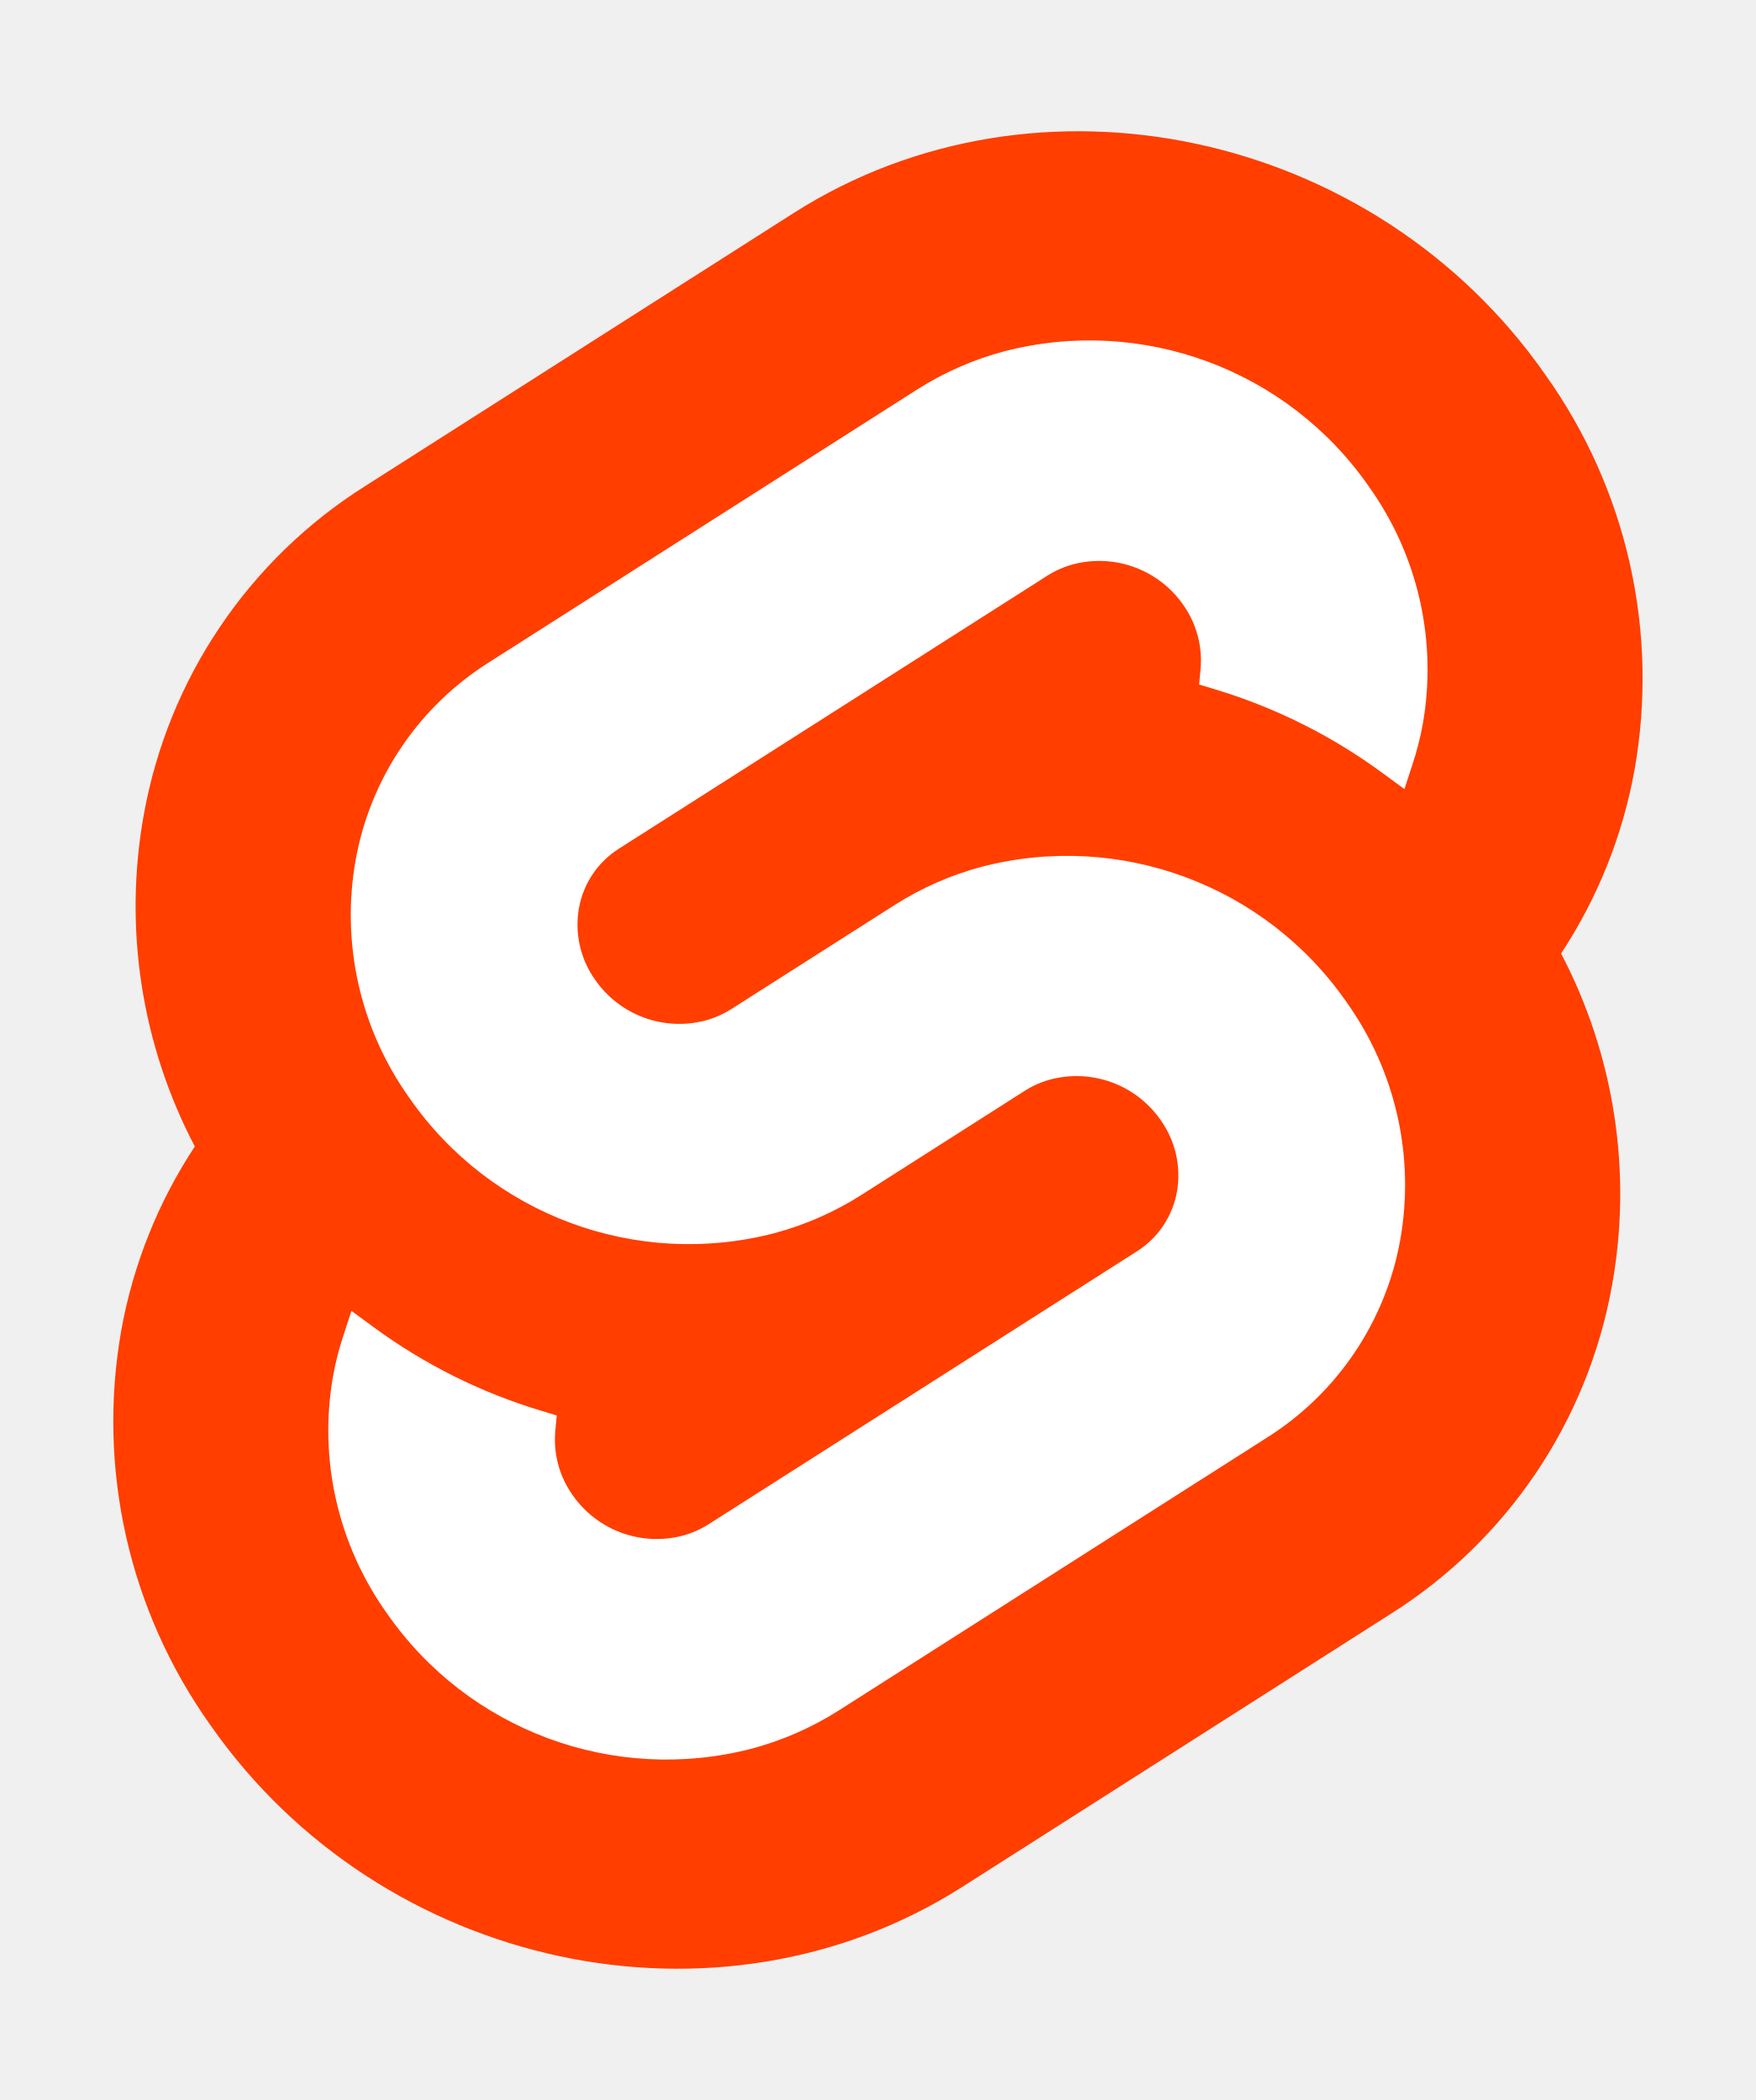
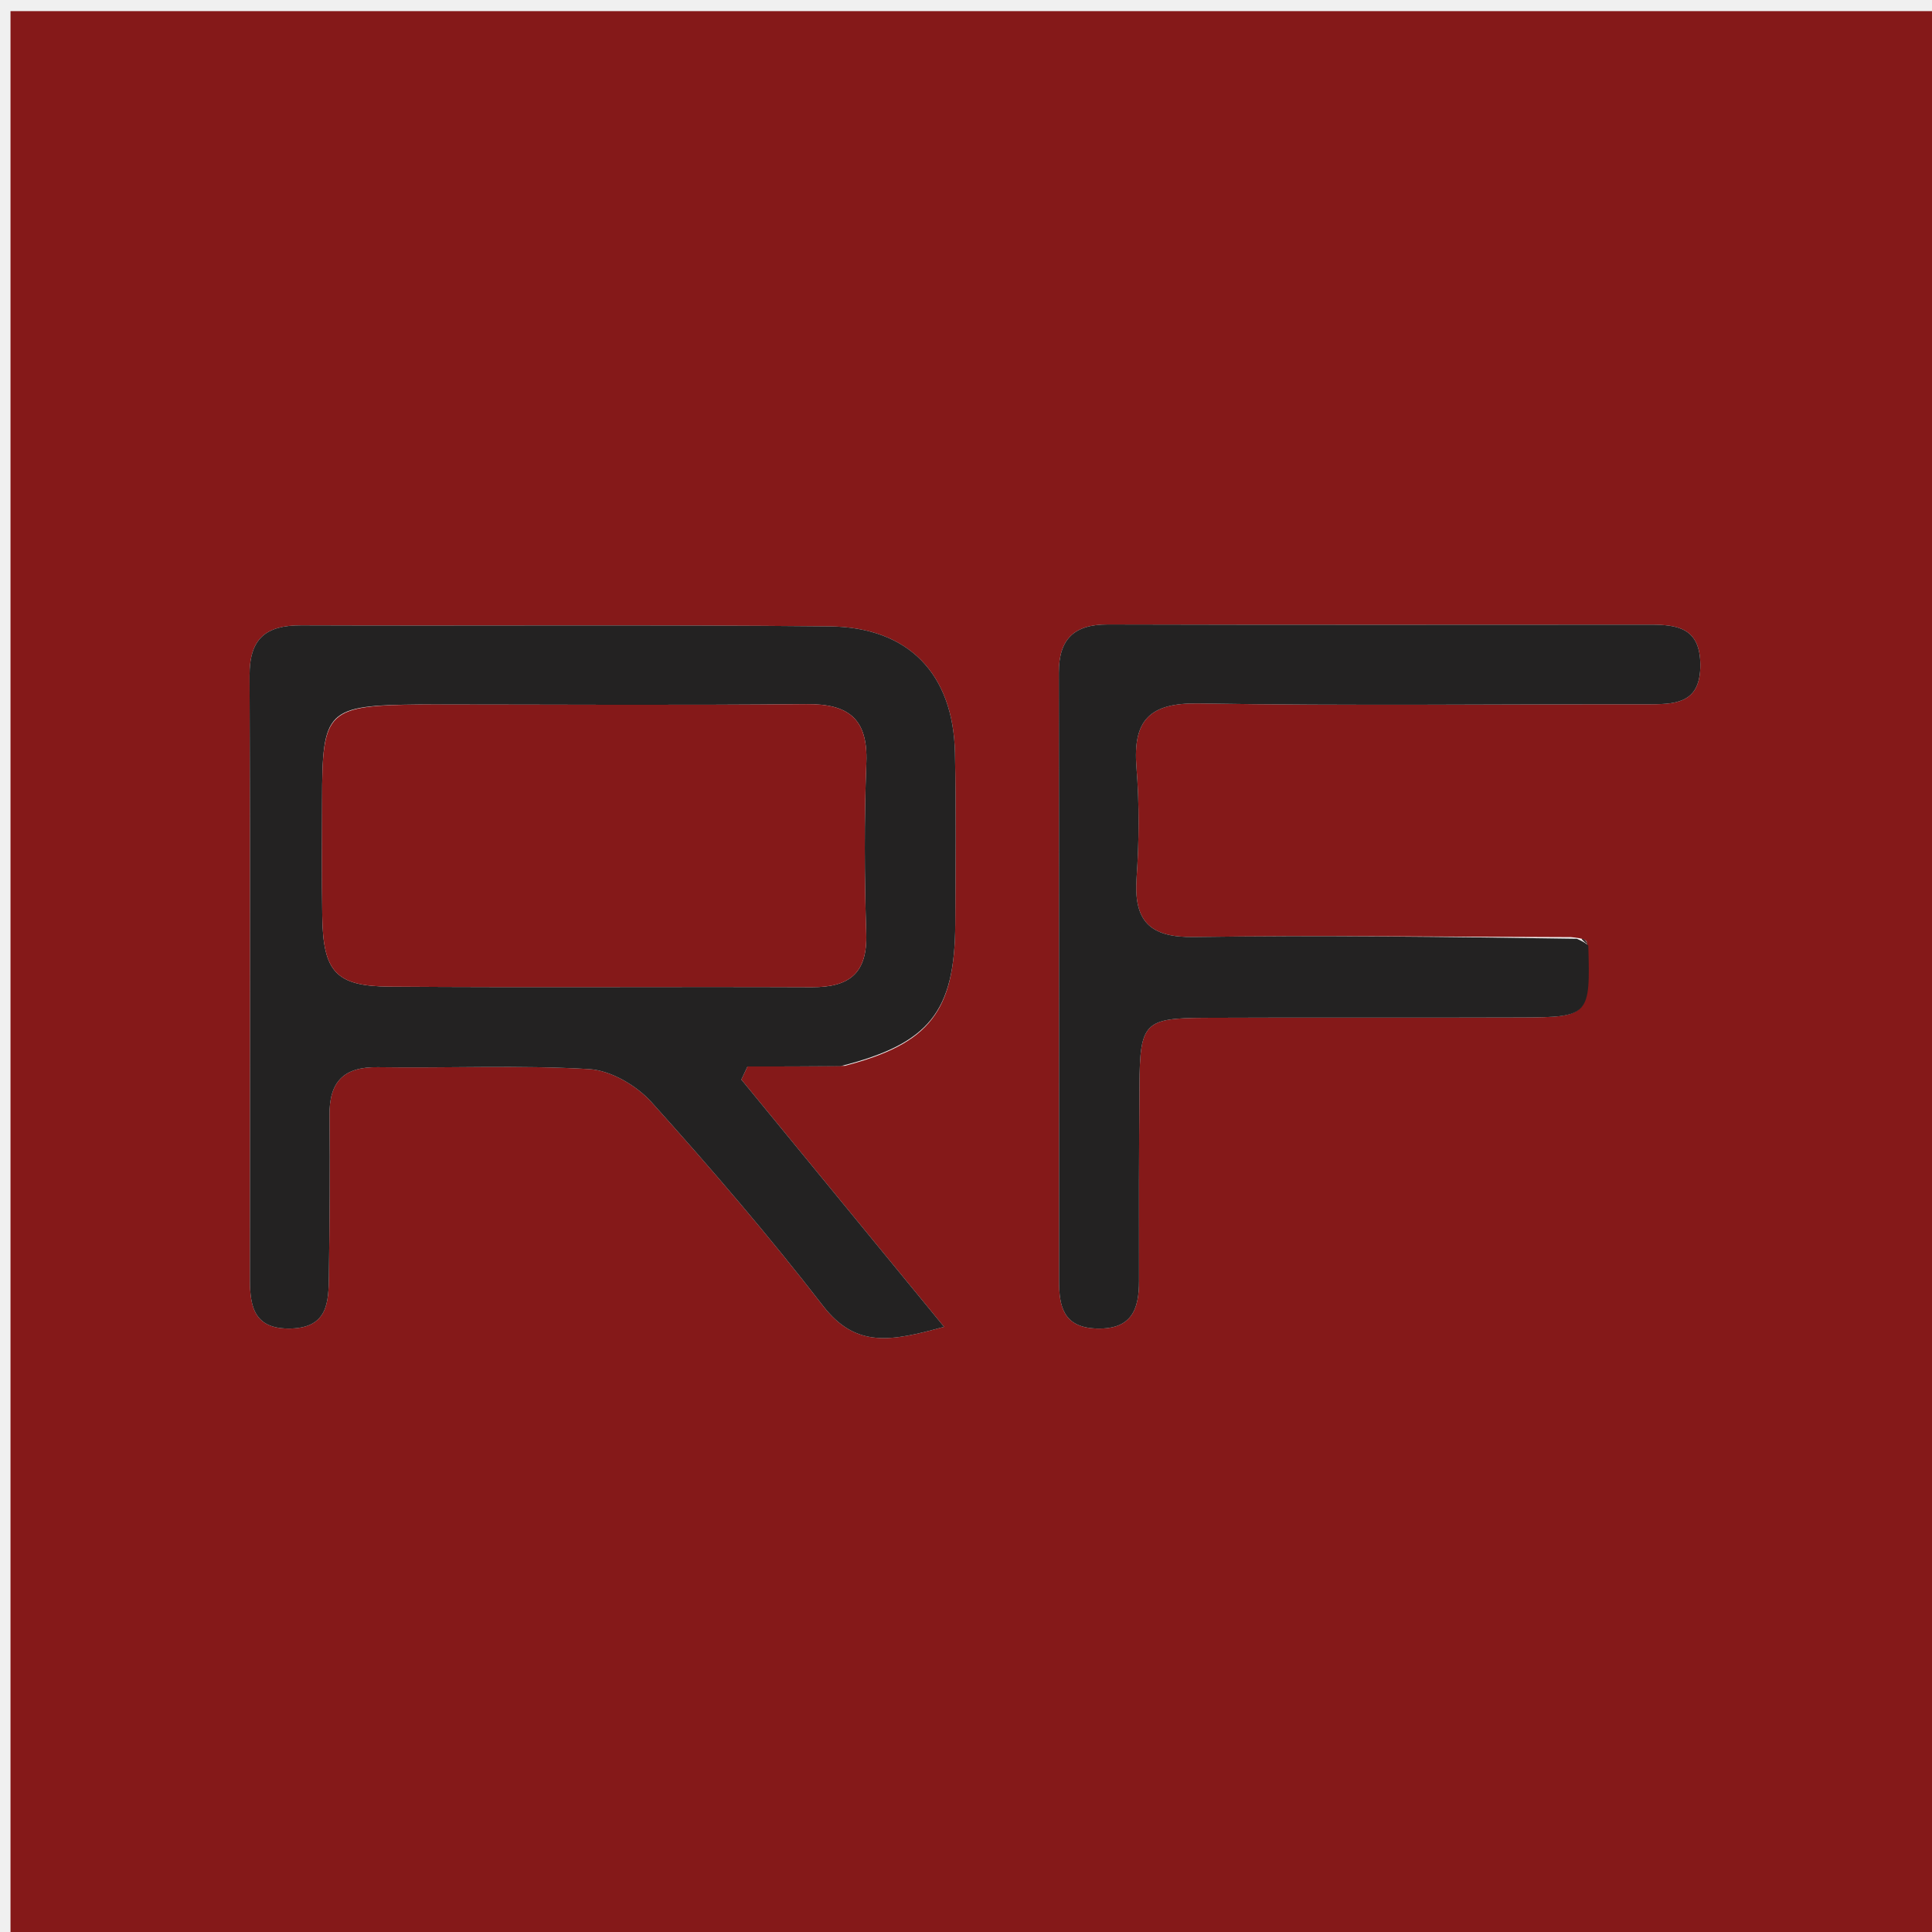
- <svg xmlns="http://www.w3.org/2000/svg" width="107" height="128" viewBox="0 0 107 128">
-   <path d="M94.157 22.819c-10.4-14.885-30.94-19.297-45.792-9.835L22.282 29.608A29.92 29.92 0 0 0 8.764 49.65a31.5 31.5 0 0 0 3.108 20.231 30 30 0 0 0-4.477 11.183 31.9 31.9 0 0 0 5.448 24.116c10.402 14.887 30.942 19.297 45.791 9.835l26.083-16.624A29.92 29.92 0 0 0 98.235 78.35a31.53 31.53 0 0 0-3.105-20.232 30 30 0 0 0 4.474-11.182 31.88 31.88 0 0 0-5.447-24.116" style="fill:#ff3e00" />
-   <path d="M45.817 106.582a20.72 20.72 0 0 1-22.237-8.243 19.17 19.17 0 0 1-3.277-14.503 18 18 0 0 1 .624-2.435l.49-1.498 1.337.981a33.6 33.6 0 0 0 10.203 5.098l.97.294-.09.968a5.85 5.85 0 0 0 1.052 3.878 6.24 6.24 0 0 0 6.695 2.485 5.8 5.8 0 0 0 1.603-.704L69.27 76.28a5.43 5.43 0 0 0 2.45-3.631 5.8 5.8 0 0 0-.987-4.371 6.24 6.24 0 0 0-6.698-2.487 5.7 5.7 0 0 0-1.6.704l-9.953 6.345a19 19 0 0 1-5.296 2.326 20.72 20.72 0 0 1-22.237-8.243 19.17 19.17 0 0 1-3.277-14.502 17.99 17.99 0 0 1 8.13-12.052l26.081-16.623a19 19 0 0 1 5.3-2.329 20.72 20.72 0 0 1 22.237 8.243 19.17 19.17 0 0 1 3.277 14.503 18 18 0 0 1-.624 2.435l-.49 1.498-1.337-.98a33.6 33.6 0 0 0-10.203-5.1l-.97-.294.09-.968a5.86 5.86 0 0 0-1.052-3.878 6.24 6.24 0 0 0-6.696-2.485 5.8 5.8 0 0 0-1.602.704L37.73 51.72a5.42 5.42 0 0 0-2.449 3.63 5.79 5.79 0 0 0 .986 4.372 6.24 6.24 0 0 0 6.698 2.486 5.8 5.8 0 0 0 1.602-.704l9.952-6.342a19 19 0 0 1 5.295-2.328 20.72 20.72 0 0 1 22.237 8.242 19.17 19.17 0 0 1 3.277 14.503 18 18 0 0 1-8.13 12.053l-26.081 16.622a19 19 0 0 1-5.3 2.328" style="fill:#fff" />
+ <svg xmlns="http://www.w3.org/2000/svg" version="1.1" id="Layer_1" x="0px" y="0px" width="100%" viewBox="0 0 192 192" enable-background="new 0 0 192 192" xml:space="preserve">
+   <path fill="#851919" opacity="1" stroke="none" d=" M138,193   C92.03,193 46.559,193 1.044,193   C1.044,129.071 1.044,65.143 1.044,1.107   C64.887,1.107 128.774,1.107 192.83,1.107   C192.83,65 192.83,129 192.83,193   C174.81,193 156.655,193 138,193  M157.694,93.607   C157.539,93.381 157.328,93.244 156.116,93.129   C143.631,93.101 131.144,92.937 118.662,93.119   C114.262,93.183 112.656,91.551 112.951,87.258   C113.201,83.612 113.236,79.917 112.941,76.279   C112.56,71.571 114.241,69.827 119.122,69.908   C134.1,70.155 149.085,69.973 164.068,69.988   C166.807,69.991 168.999,69.704 168.977,66.051   C168.954,62.425 166.737,62.078 164.02,62.079   C146.041,62.083 128.062,62.11 110.083,62.059   C106.72,62.05 105.221,63.531 105.226,66.863   C105.254,87.006 105.234,107.149 105.249,127.291   C105.25,129.798 105.658,131.926 108.969,132.027   C112.428,132.133 113.2,130.181 113.194,127.302   C113.18,120.81 113.185,114.317 113.238,107.825   C113.287,101.633 113.708,101.176 119.74,101.149   C130.227,101.101 140.715,101.156 151.203,101.116   C157.95,101.09 158.049,100.942 157.694,93.607  M83.963,105.92   C92.38,103.723 94.89,100.52 94.933,91.816   C94.962,86.15 95.019,80.481 94.902,74.817   C94.74,66.991 90.316,62.328 82.429,62.249   C64.931,62.072 47.431,62.214 29.932,62.147   C26.413,62.133 24.786,63.464 24.801,67.154   C24.884,87.153 24.845,107.152 24.837,127.151   C24.836,129.917 25.298,132.113 28.885,132.027   C32.578,131.939 32.651,129.413 32.684,126.837   C32.753,121.504 32.804,116.17 32.746,110.838   C32.71,107.492 34.151,106.005 37.555,106.057   C44.553,106.165 51.569,105.831 58.544,106.246   C60.699,106.374 63.257,107.873 64.752,109.535   C70.649,116.092 76.405,122.803 81.797,129.777   C85.072,134.013 88.575,133.303 93.82,131.859   C86.697,123.172 80.185,115.23 73.673,107.288   C73.877,106.854 74.081,106.419 74.285,105.985   C77.222,105.985 80.158,105.985 83.963,105.92  z" />
+   <path fill="#232222" opacity="1" stroke="none" d=" M83.529,105.953   C80.158,105.985 77.222,105.985 74.285,105.985   C74.081,106.419 73.877,106.854 73.673,107.288   C80.185,115.23 86.697,123.172 93.82,131.859   C88.575,133.303 85.072,134.013 81.797,129.777   C76.405,122.803 70.649,116.092 64.752,109.535   C63.257,107.873 60.699,106.374 58.544,106.246   C51.569,105.831 44.553,106.165 37.555,106.057   C34.151,106.005 32.71,107.492 32.746,110.838   C32.804,116.17 32.753,121.504 32.684,126.837   C32.651,129.413 32.578,131.939 28.885,132.027   C25.298,132.113 24.836,129.917 24.837,127.151   C24.845,107.152 24.884,87.153 24.801,67.154   C24.786,63.464 26.413,62.133 29.932,62.147   C47.431,62.214 64.931,62.072 82.429,62.249   C90.316,62.328 94.74,66.991 94.902,74.817   C95.019,80.481 94.962,86.15 94.933,91.816   C94.89,100.52 92.38,103.723 83.529,105.953  M41.683,70.012   C32.42,70.109 32.023,70.497 32.009,79.545   C32.003,83.377 31.97,87.208 32.027,91.039   C32.107,96.556 33.341,98.009 38.715,98.049   C52.706,98.154 66.699,98.044 80.691,98.104   C84.4,98.12 86.212,96.731 86.085,92.784   C85.903,87.127 85.879,81.453 86.096,75.797   C86.264,71.395 84.298,69.935 80.118,69.977   C67.626,70.103 55.132,70.015 41.683,70.012  z" />
+   <path fill="#232222" opacity="1" stroke="none" d=" M157.844,93.963   C158.049,100.942 157.95,101.09 151.203,101.116   C140.715,101.156 130.227,101.101 119.74,101.149   C113.708,101.176 113.287,101.633 113.238,107.825   C113.185,114.317 113.18,120.81 113.194,127.302   C113.2,130.181 112.428,132.133 108.969,132.027   C105.658,131.926 105.25,129.798 105.249,127.291   C105.234,107.149 105.254,87.006 105.226,66.863   C105.221,63.531 106.72,62.05 110.083,62.059   C128.062,62.11 146.041,62.083 164.02,62.079   C166.737,62.078 168.954,62.425 168.977,66.051   C168.999,69.704 166.807,69.991 164.068,69.988   C149.085,69.973 134.1,70.155 119.122,69.908   C114.241,69.827 112.56,71.571 112.941,76.279   C113.236,79.917 113.201,83.612 112.951,87.258   C112.656,91.551 114.262,93.183 118.662,93.119   C131.144,92.937 143.631,93.101 156.712,93.295   C157.48,93.636 157.658,93.804 157.844,93.963  z" />
+   <path fill="#302121" opacity="1" stroke="none" d=" M157.769,93.785   C157.658,93.804 157.48,93.636 157.183,93.328   C157.328,93.244 157.539,93.381 157.769,93.785  z" />
+   <path fill="#851919" opacity="1" stroke="none" d=" M42.16,70.011   C55.132,70.015 67.626,70.103 80.118,69.977   C84.298,69.935 86.264,71.395 86.096,75.797   C85.879,81.453 85.903,87.127 86.085,92.784   C86.212,96.731 84.4,98.12 80.691,98.104   C66.699,98.044 52.706,98.154 38.715,98.049   C33.341,98.009 32.107,96.556 32.027,91.039   C31.97,87.208 32.003,83.377 32.009,79.545   C32.023,70.497 32.42,70.109 42.16,70.011  z" />
</svg>
